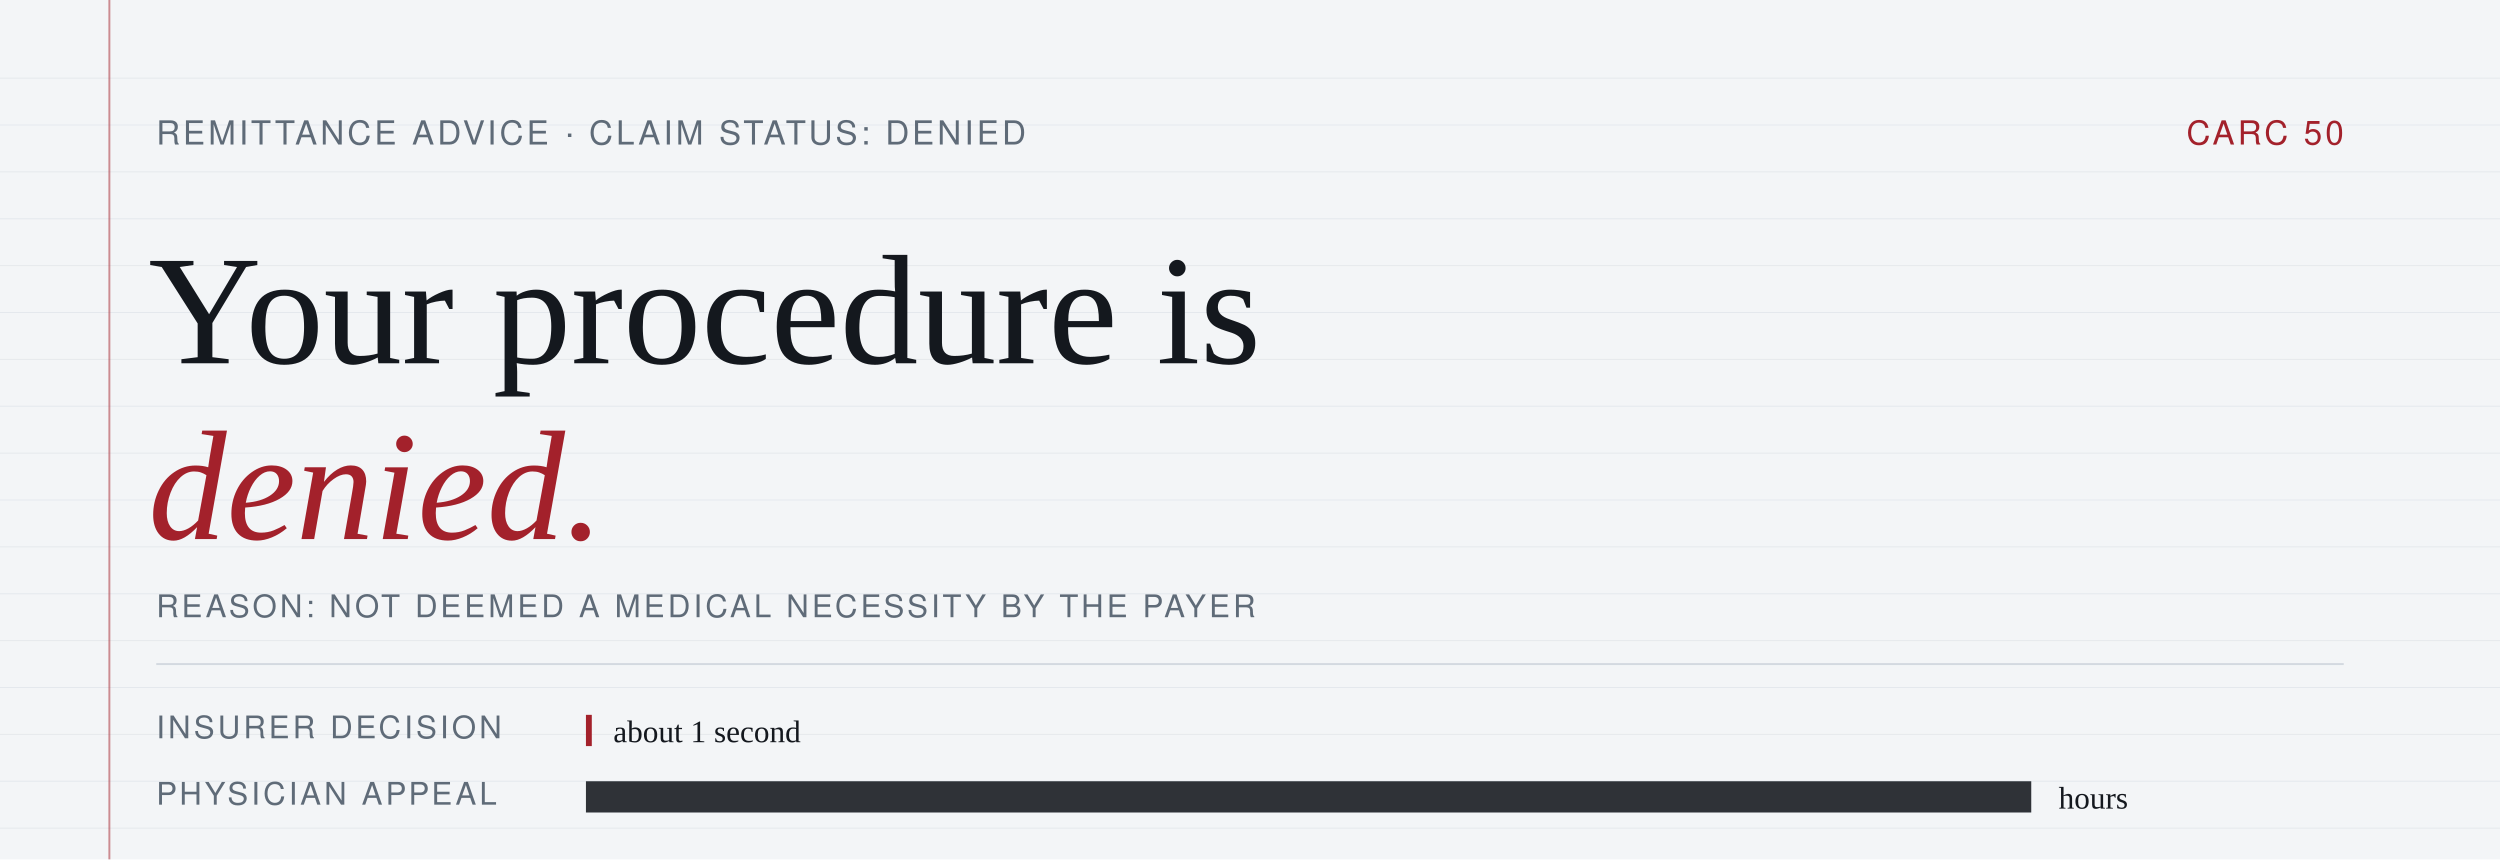
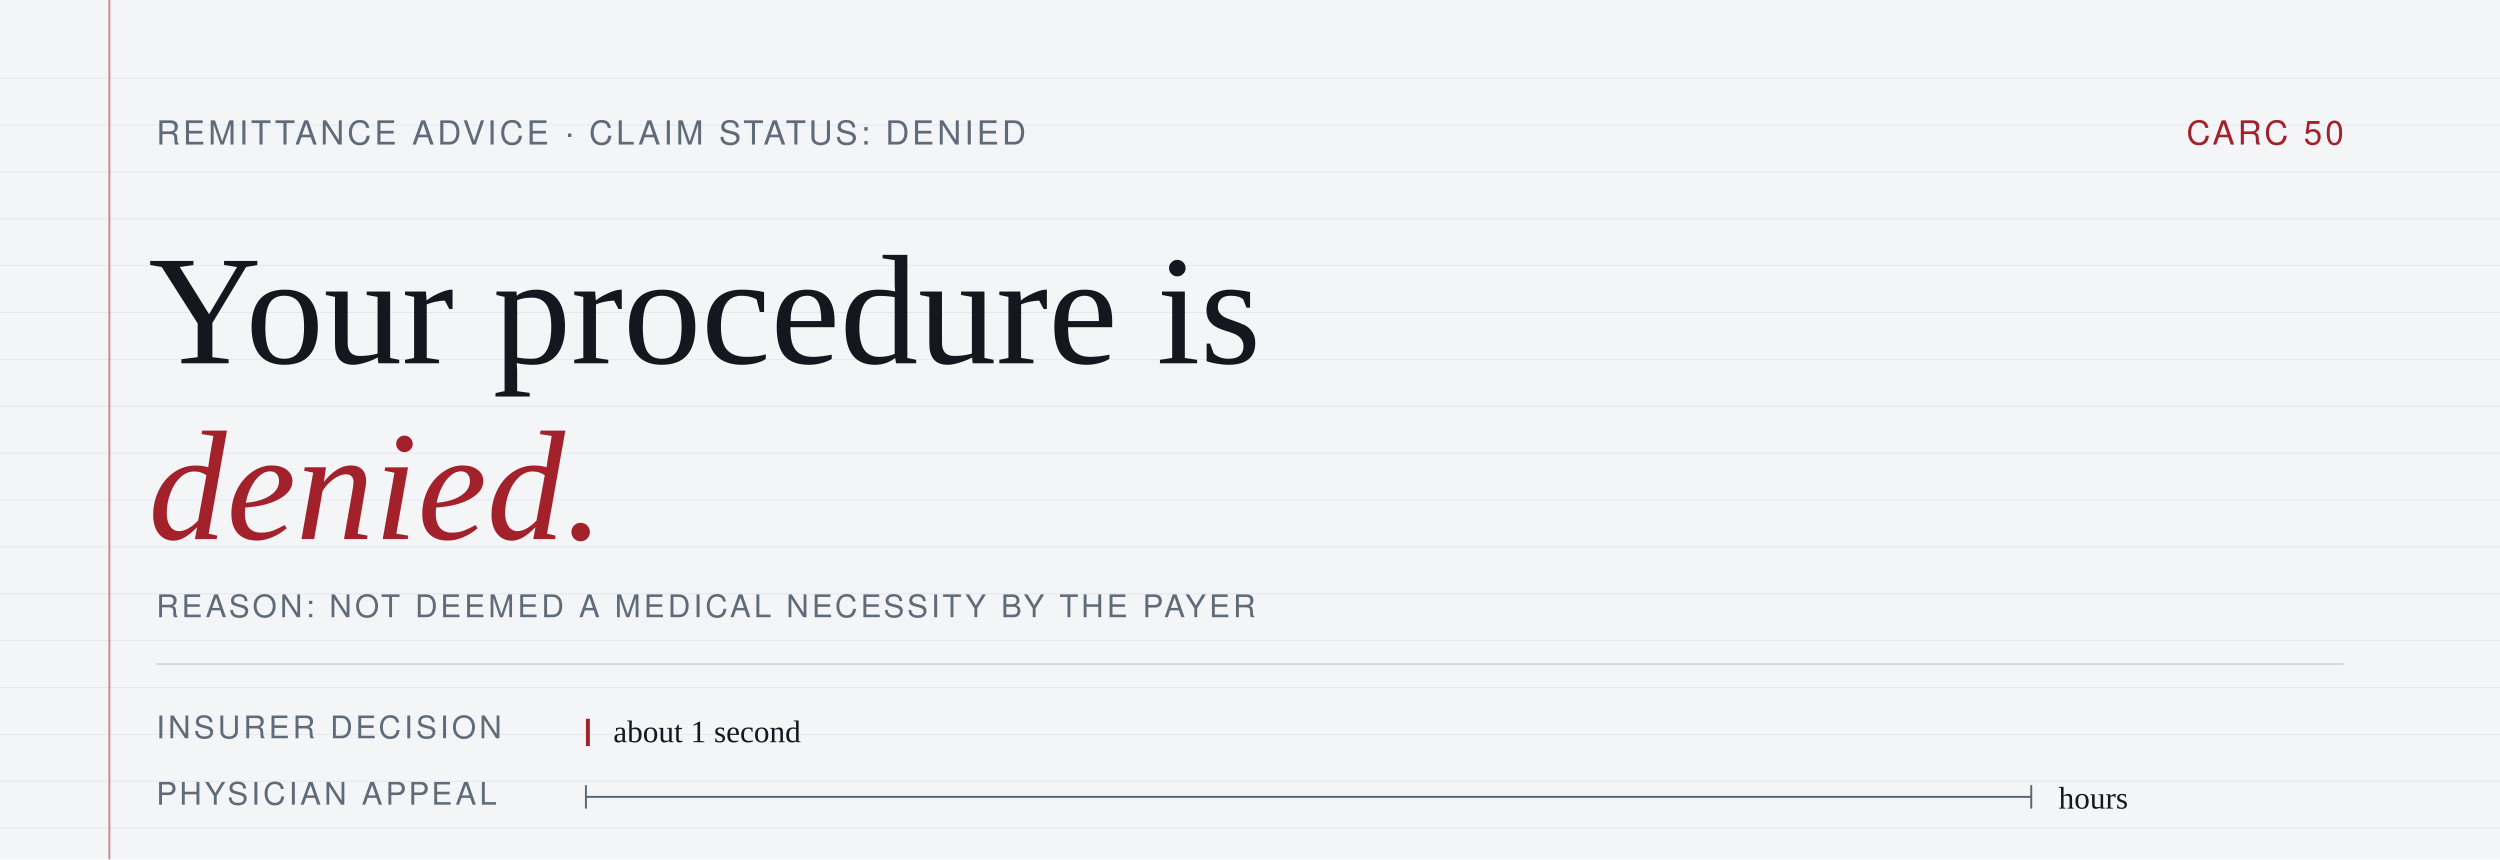
<svg xmlns="http://www.w3.org/2000/svg" viewBox="0 0 1280 440" width="1280" height="440" role="img" aria-label="Your procedure is denied. Claim adjustment reason code 50: not deemed a medical necessity by the payer. A denial takes an insurer about one second. An appeal takes a physician hours.">
  <rect width="1280" height="440" fill="#f3f5f7" />
  <line x1="0" y1="40" x2="1280" y2="40" stroke="#d3d9e0" stroke-width="0.5" opacity="0.45" />
  <line x1="0" y1="64" x2="1280" y2="64" stroke="#d3d9e0" stroke-width="0.5" opacity="0.45" />
  <line x1="0" y1="88" x2="1280" y2="88" stroke="#d3d9e0" stroke-width="0.5" opacity="0.45" />
  <line x1="0" y1="112" x2="1280" y2="112" stroke="#d3d9e0" stroke-width="0.5" opacity="0.45" />
  <line x1="0" y1="136" x2="1280" y2="136" stroke="#d3d9e0" stroke-width="0.5" opacity="0.45" />
  <line x1="0" y1="160" x2="1280" y2="160" stroke="#d3d9e0" stroke-width="0.5" opacity="0.45" />
  <line x1="0" y1="184" x2="1280" y2="184" stroke="#d3d9e0" stroke-width="0.5" opacity="0.45" />
  <line x1="0" y1="208" x2="1280" y2="208" stroke="#d3d9e0" stroke-width="0.5" opacity="0.45" />
  <line x1="0" y1="232" x2="1280" y2="232" stroke="#d3d9e0" stroke-width="0.5" opacity="0.45" />
  <line x1="0" y1="256" x2="1280" y2="256" stroke="#d3d9e0" stroke-width="0.5" opacity="0.45" />
  <line x1="0" y1="280" x2="1280" y2="280" stroke="#d3d9e0" stroke-width="0.5" opacity="0.45" />
  <line x1="0" y1="304" x2="1280" y2="304" stroke="#d3d9e0" stroke-width="0.5" opacity="0.45" />
  <line x1="0" y1="328" x2="1280" y2="328" stroke="#d3d9e0" stroke-width="0.5" opacity="0.45" />
  <line x1="0" y1="352" x2="1280" y2="352" stroke="#d3d9e0" stroke-width="0.5" opacity="0.45" />
  <line x1="0" y1="376" x2="1280" y2="376" stroke="#d3d9e0" stroke-width="0.5" opacity="0.45" />
  <line x1="0" y1="400" x2="1280" y2="400" stroke="#d3d9e0" stroke-width="0.5" opacity="0.45" />
  <line x1="0" y1="424" x2="1280" y2="424" stroke="#d3d9e0" stroke-width="0.5" opacity="0.45" />
  <line x1="56" y1="0" x2="56" y2="440" stroke="#a3212b" stroke-width="1" opacity="0.5" />
  <text x="80" y="74" font-family="'Segoe UI', -apple-system, BlinkMacSystemFont, 'Helvetica Neue', Helvetica, Arial, sans-serif" font-size="17" letter-spacing="1.6" fill="#5f6b78" text-anchor="start">REMITTANCE ADVICE · CLAIM STATUS: DENIED</text>
  <text x="1200" y="74" font-family="'Segoe UI', -apple-system, BlinkMacSystemFont, 'Helvetica Neue', Helvetica, Arial, sans-serif" font-size="17" letter-spacing="1.6" fill="#a3212b" text-anchor="end">CARC 50</text>
  <text x="76" y="186" font-family="Georgia, 'Times New Roman', serif" font-size="80" fill="#14181e" text-anchor="start" font-style="normal" font-weight="normal">Your procedure is</text>
  <text x="76" y="276" font-family="Georgia, 'Times New Roman', serif" font-size="80" fill="#a3212b" text-anchor="start" font-style="italic" font-weight="normal">denied.</text>
  <text x="80" y="316" font-family="'Segoe UI', -apple-system, BlinkMacSystemFont, 'Helvetica Neue', Helvetica, Arial, sans-serif" font-size="16" letter-spacing="1.6" fill="#5f6b78" text-anchor="start">REASON: NOT DEEMED A MEDICAL NECESSITY BY THE PAYER</text>
  <line x1="80" y1="340" x2="1200" y2="340" stroke="#d3d9e0" stroke-width="1" />
  <text x="80" y="378" font-family="'Segoe UI', -apple-system, BlinkMacSystemFont, 'Helvetica Neue', Helvetica, Arial, sans-serif" font-size="16" letter-spacing="1.6" fill="#5f6b78" text-anchor="start">INSURER DECISION</text>
-   <rect x="300" y="366" width="3" height="16" fill="#a3212b" />
+   <rect x="300" y="368" width="2" height="14" fill="#a3212b" />
  <text x="314" y="380" font-family="Georgia, 'Times New Roman', serif" font-size="16" fill="#14181e" text-anchor="start" font-style="normal" font-weight="normal">about 1 second</text>
  <text x="80" y="412" font-family="'Segoe UI', -apple-system, BlinkMacSystemFont, 'Helvetica Neue', Helvetica, Arial, sans-serif" font-size="16" letter-spacing="1.6" fill="#5f6b78" text-anchor="start">PHYSICIAN APPEAL</text>
-   <rect x="300" y="400" width="740" height="16" fill="#14181e" opacity="0.88" />
+   <line x1="300" y1="408" x2="1040" y2="408" stroke="#5b6670" stroke-width="1" />
+   <line x1="300" y1="402" x2="300" y2="414" stroke="#5b6670" stroke-width="1" />
+   <line x1="1040" y1="402" x2="1040" y2="414" stroke="#5b6670" stroke-width="1" />
  <text x="1054" y="414" font-family="Georgia, 'Times New Roman', serif" font-size="16" fill="#14181e" text-anchor="start" font-style="normal" font-weight="normal">hours</text>
</svg>
